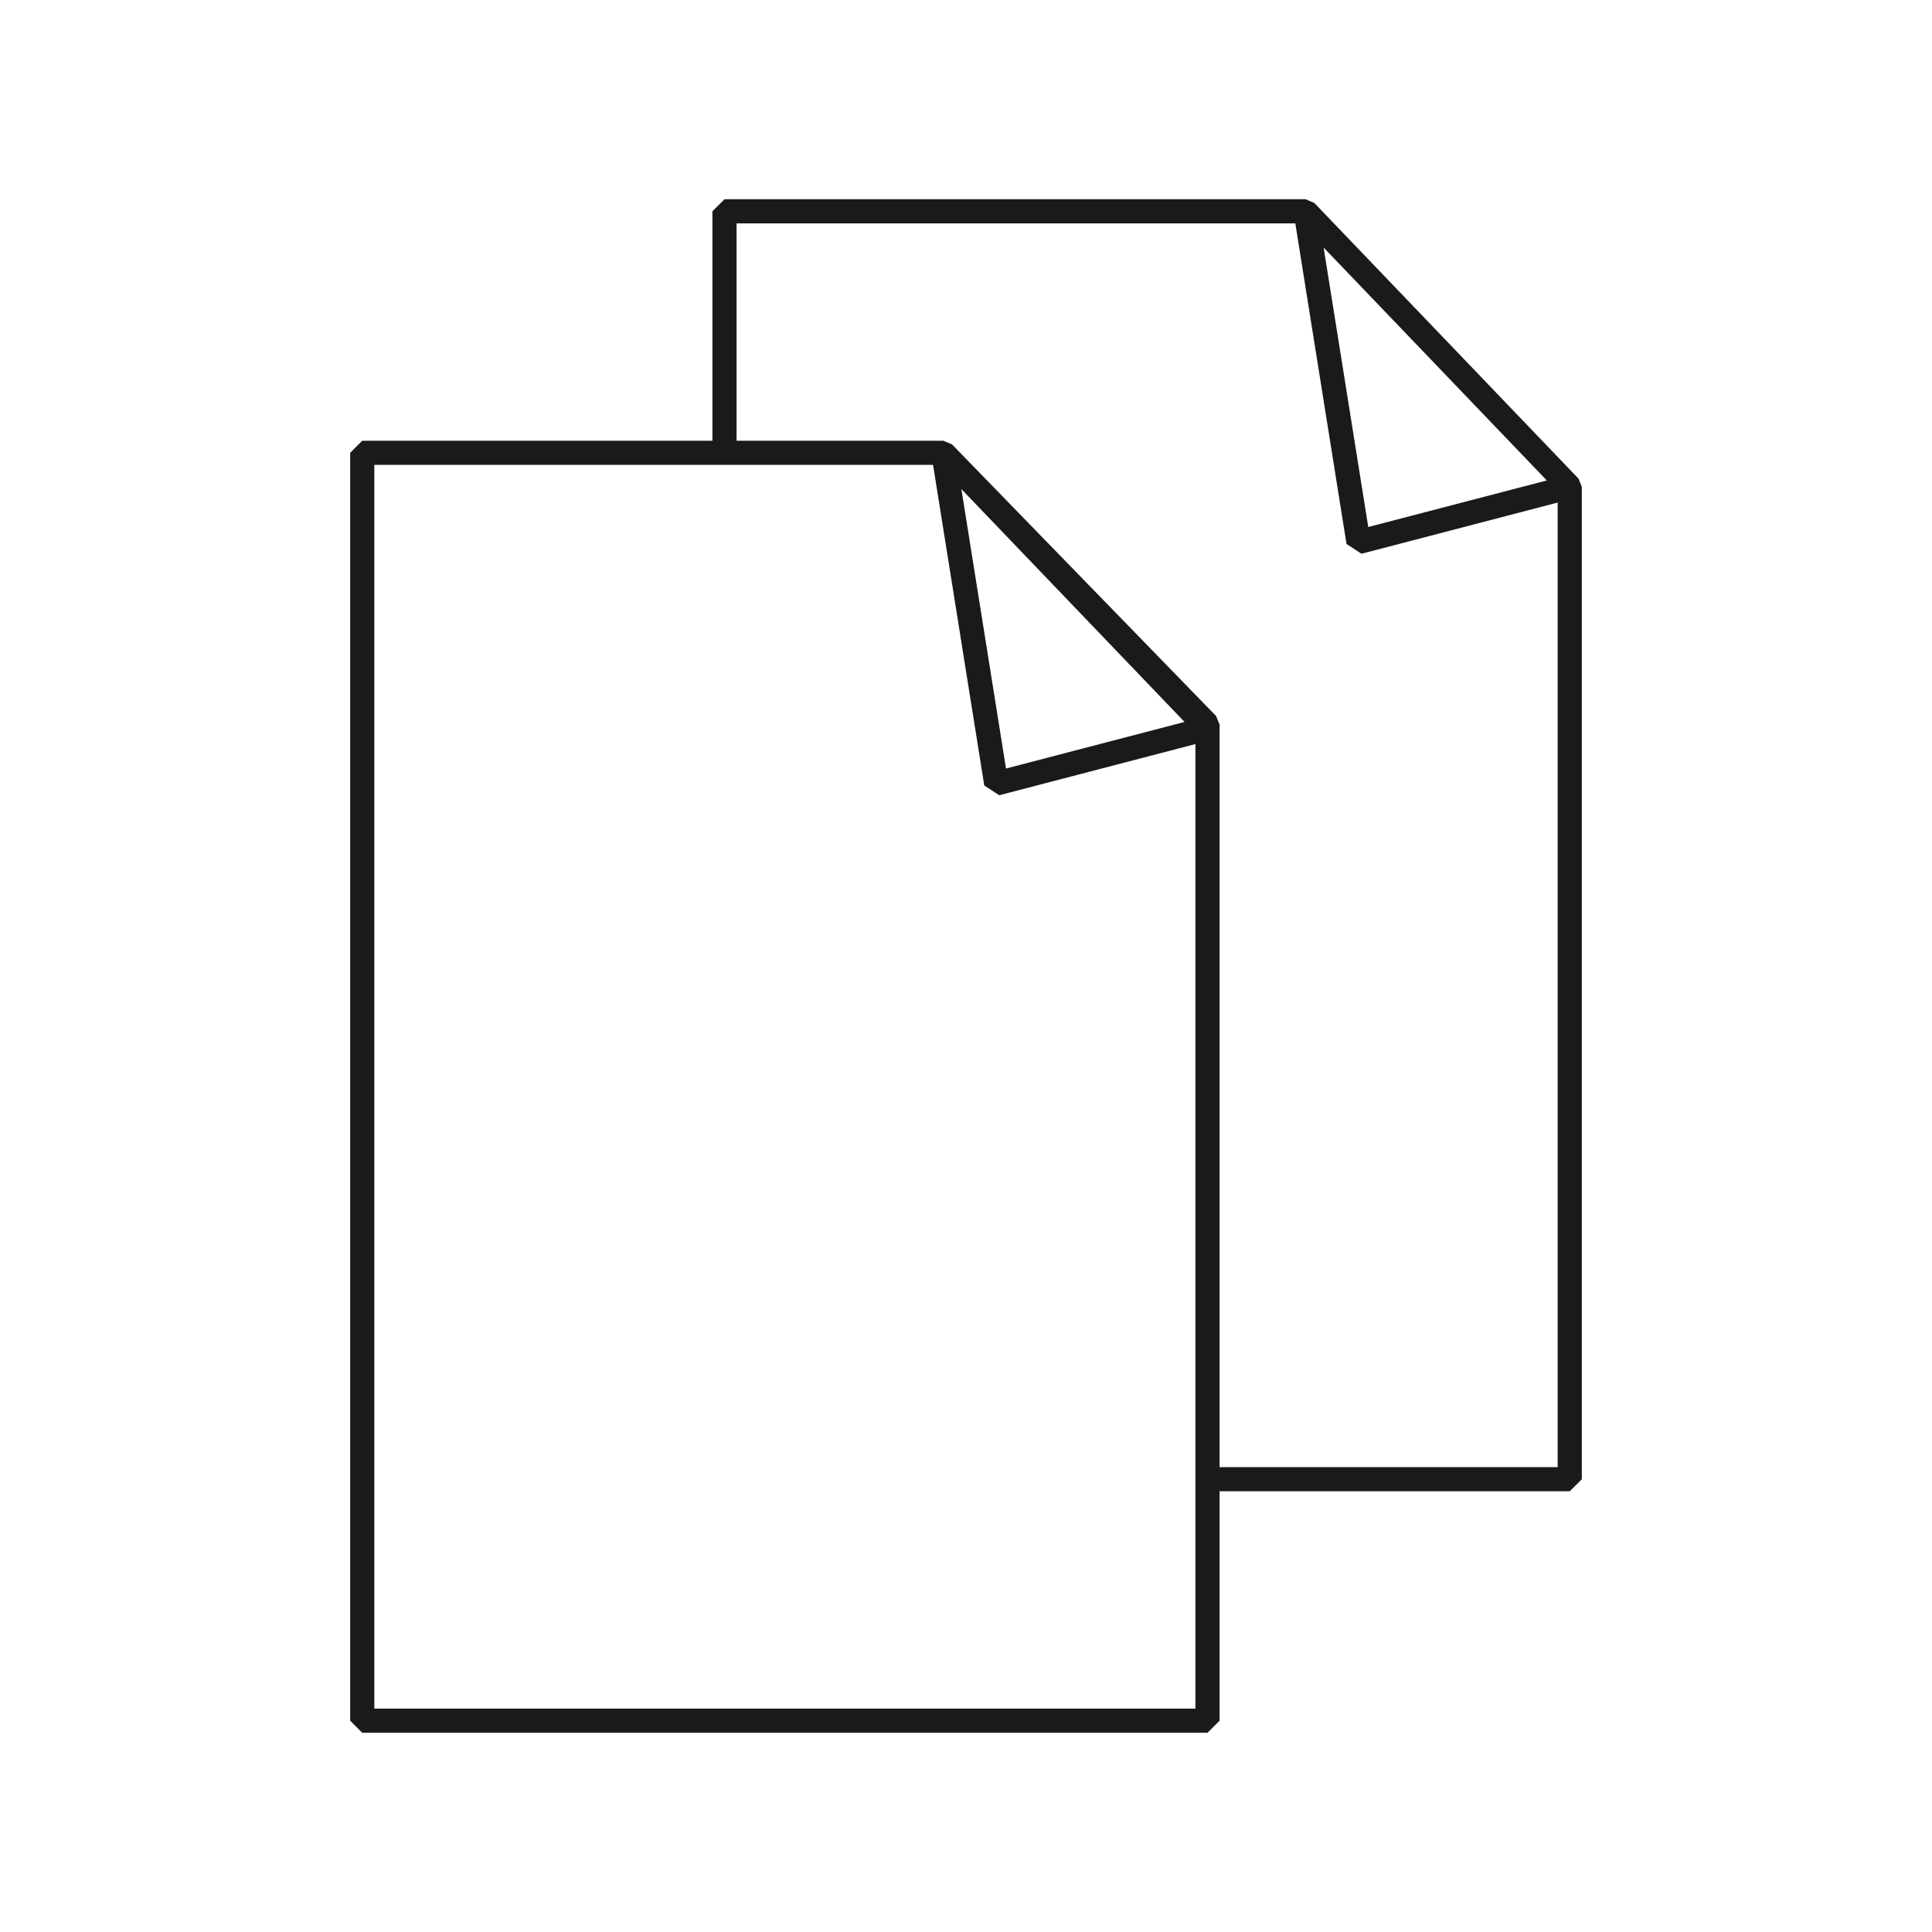
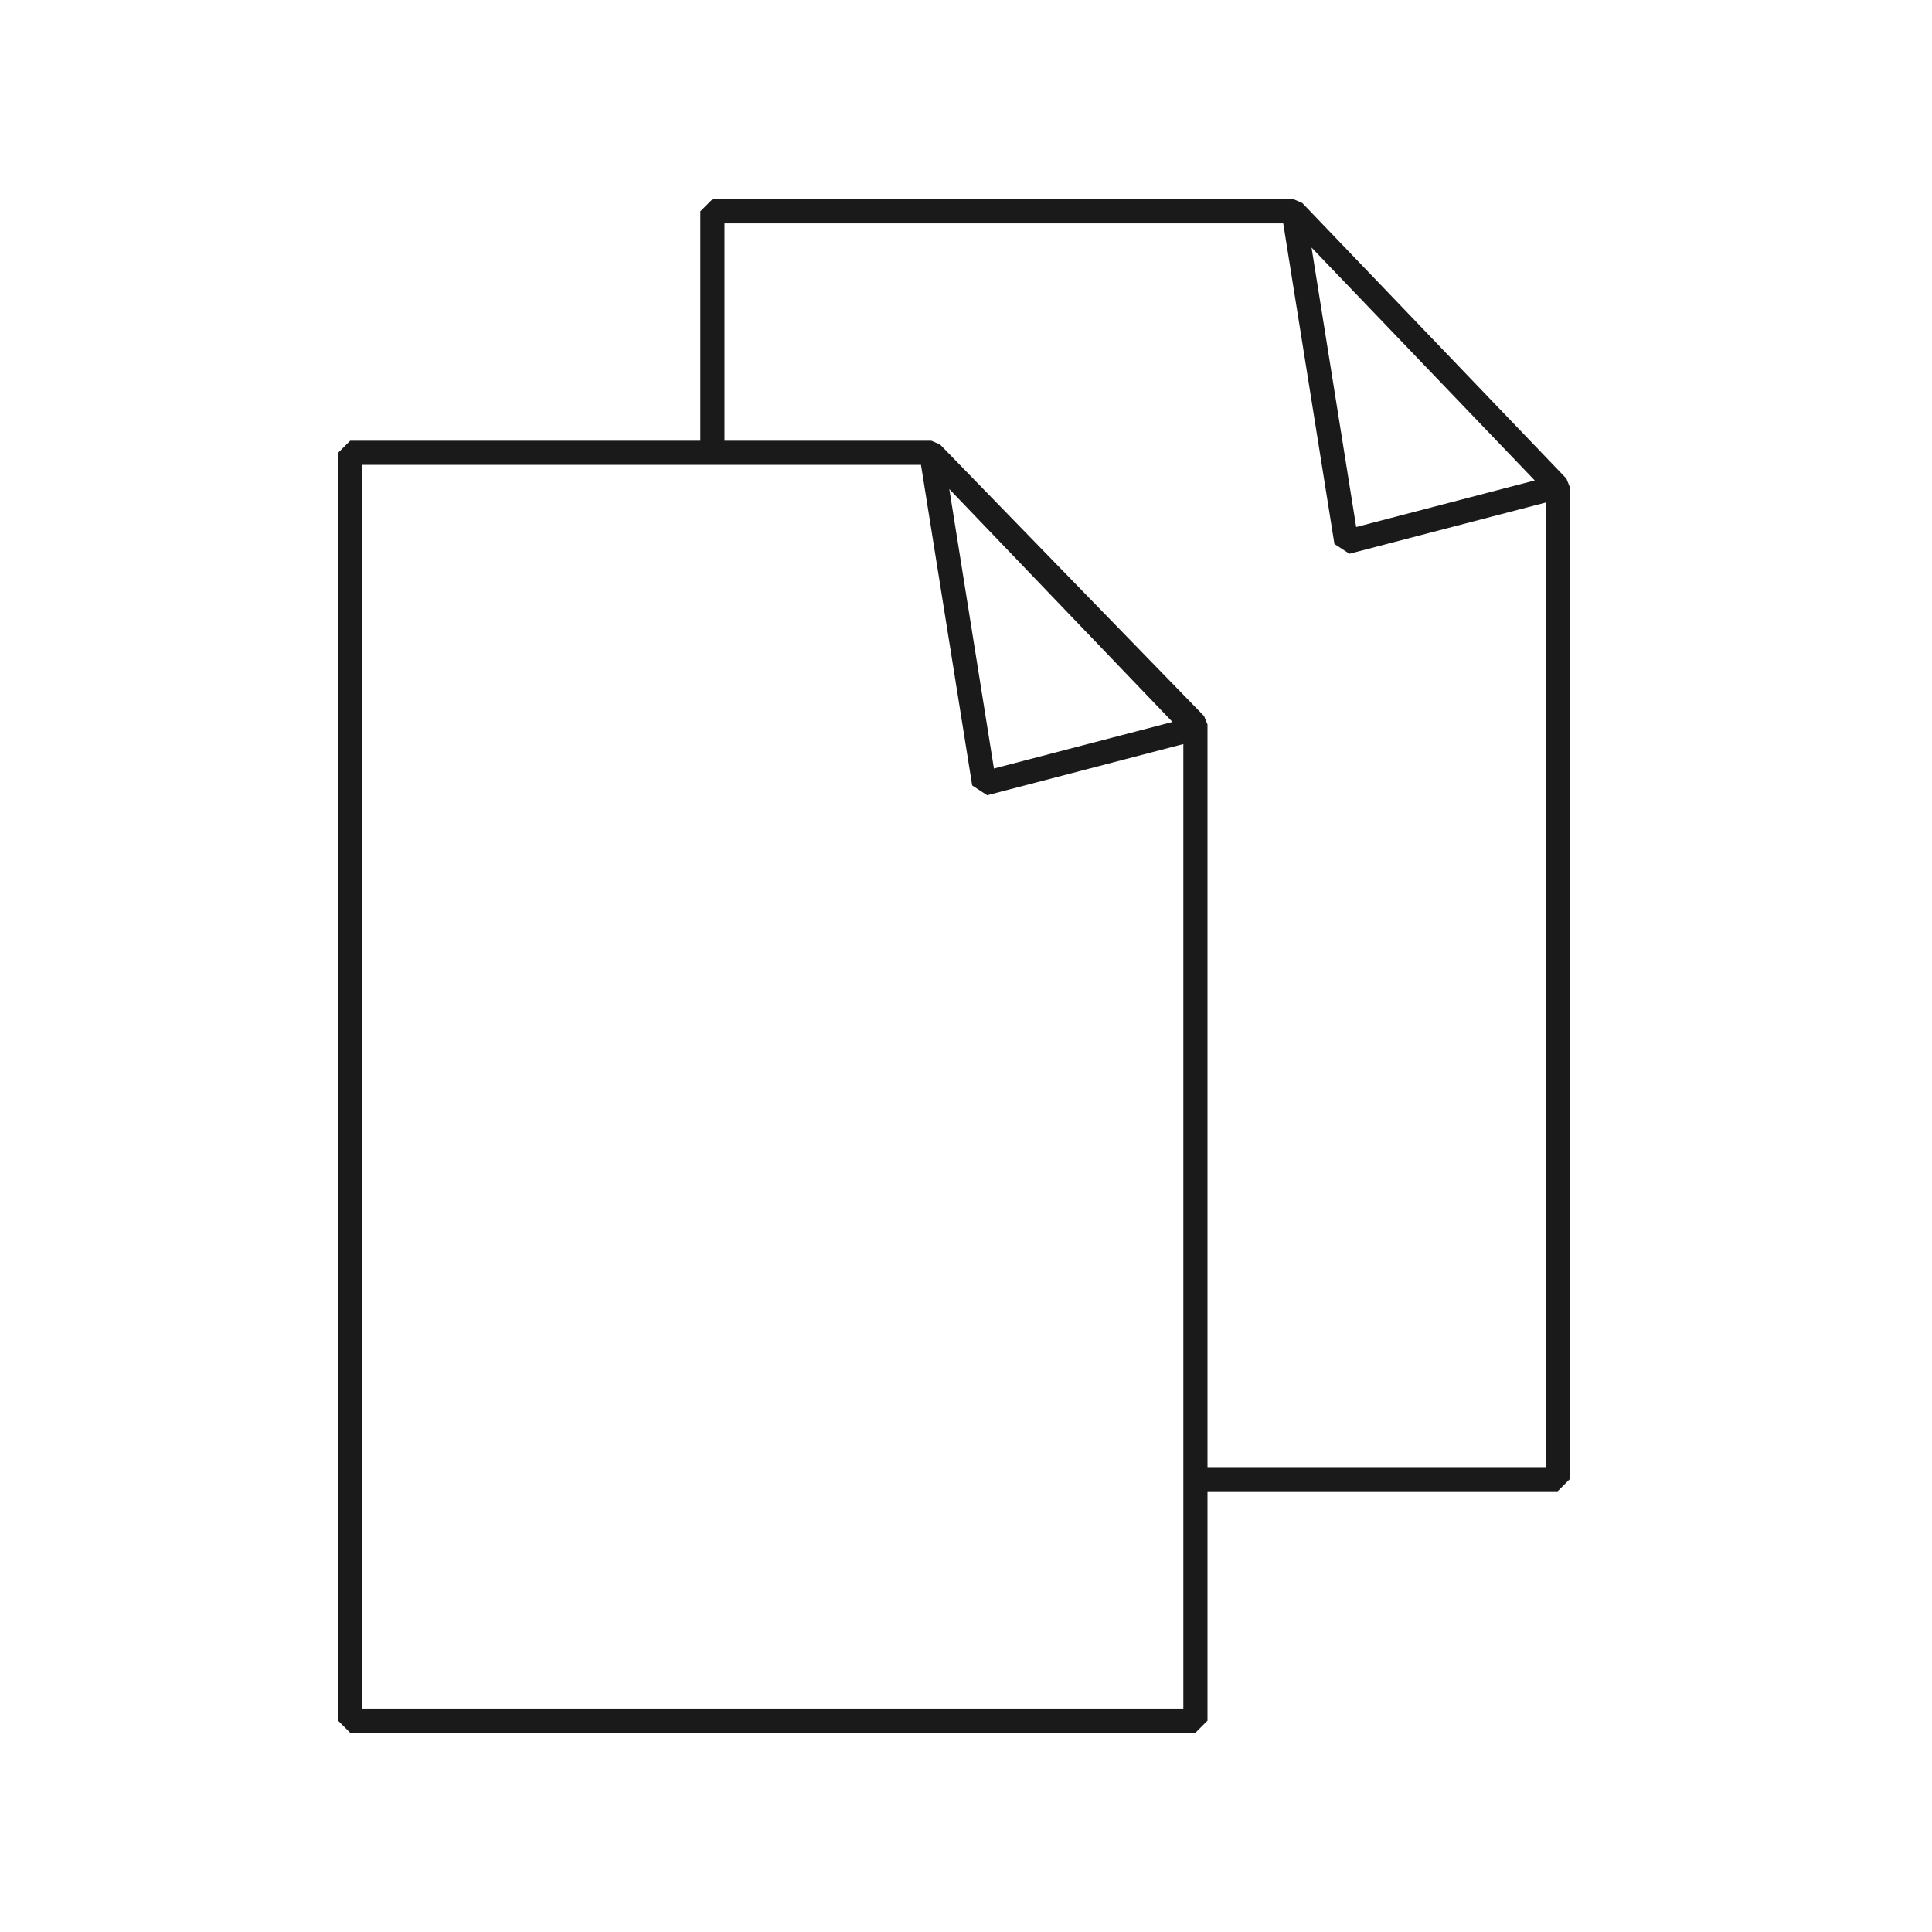
<svg xmlns="http://www.w3.org/2000/svg" viewBox="0 0 320 320">
  <defs>
    <style>.a{fill:#1a1a1a;}</style>
  </defs>
-   <path class="a" d="M261.444,79.269l-43.75-45.652L216.25,33H120l-2,2V73H60l-2,2V285l2,2H200l2-2V247h58l2-2V80.652Zm-5.245.308-29.572,7.714-7.393-46.286,20.26,21.14ZM198,283H62V77h92.544l8.481,53.098,2.48,1.62L198,123.241V283Zm-1.801-163.423-29.572,7.714-7.393-46.286,20.26,21.141ZM202,243V120.652h0V120l-.566-1.394-43.75-45L156.25,73H122V37h92.544l8.481,53.098,2.48,1.62L258,83.241V243Z" />
+   <path class="a" d="M259.444,79.269l-43.75-45.652L214.25,33H118l-2,2V73H58l-2,2V285l2,2H198l2-2V247h58l2-2V80.652Zm-5.245.308-29.572,7.714-7.393-46.286,20.26,21.14ZM196,283H60V77h92.544l8.481,53.098,2.48,1.62L196,123.241V283Zm-1.801-163.423-29.572,7.714-7.393-46.286,20.26,21.141ZM200,243V120.652h0V120l-.566-1.394-43.75-45L154.25,73H120V37h92.544l8.481,53.098,2.48,1.62L256,83.241V243Z" />
</svg>
